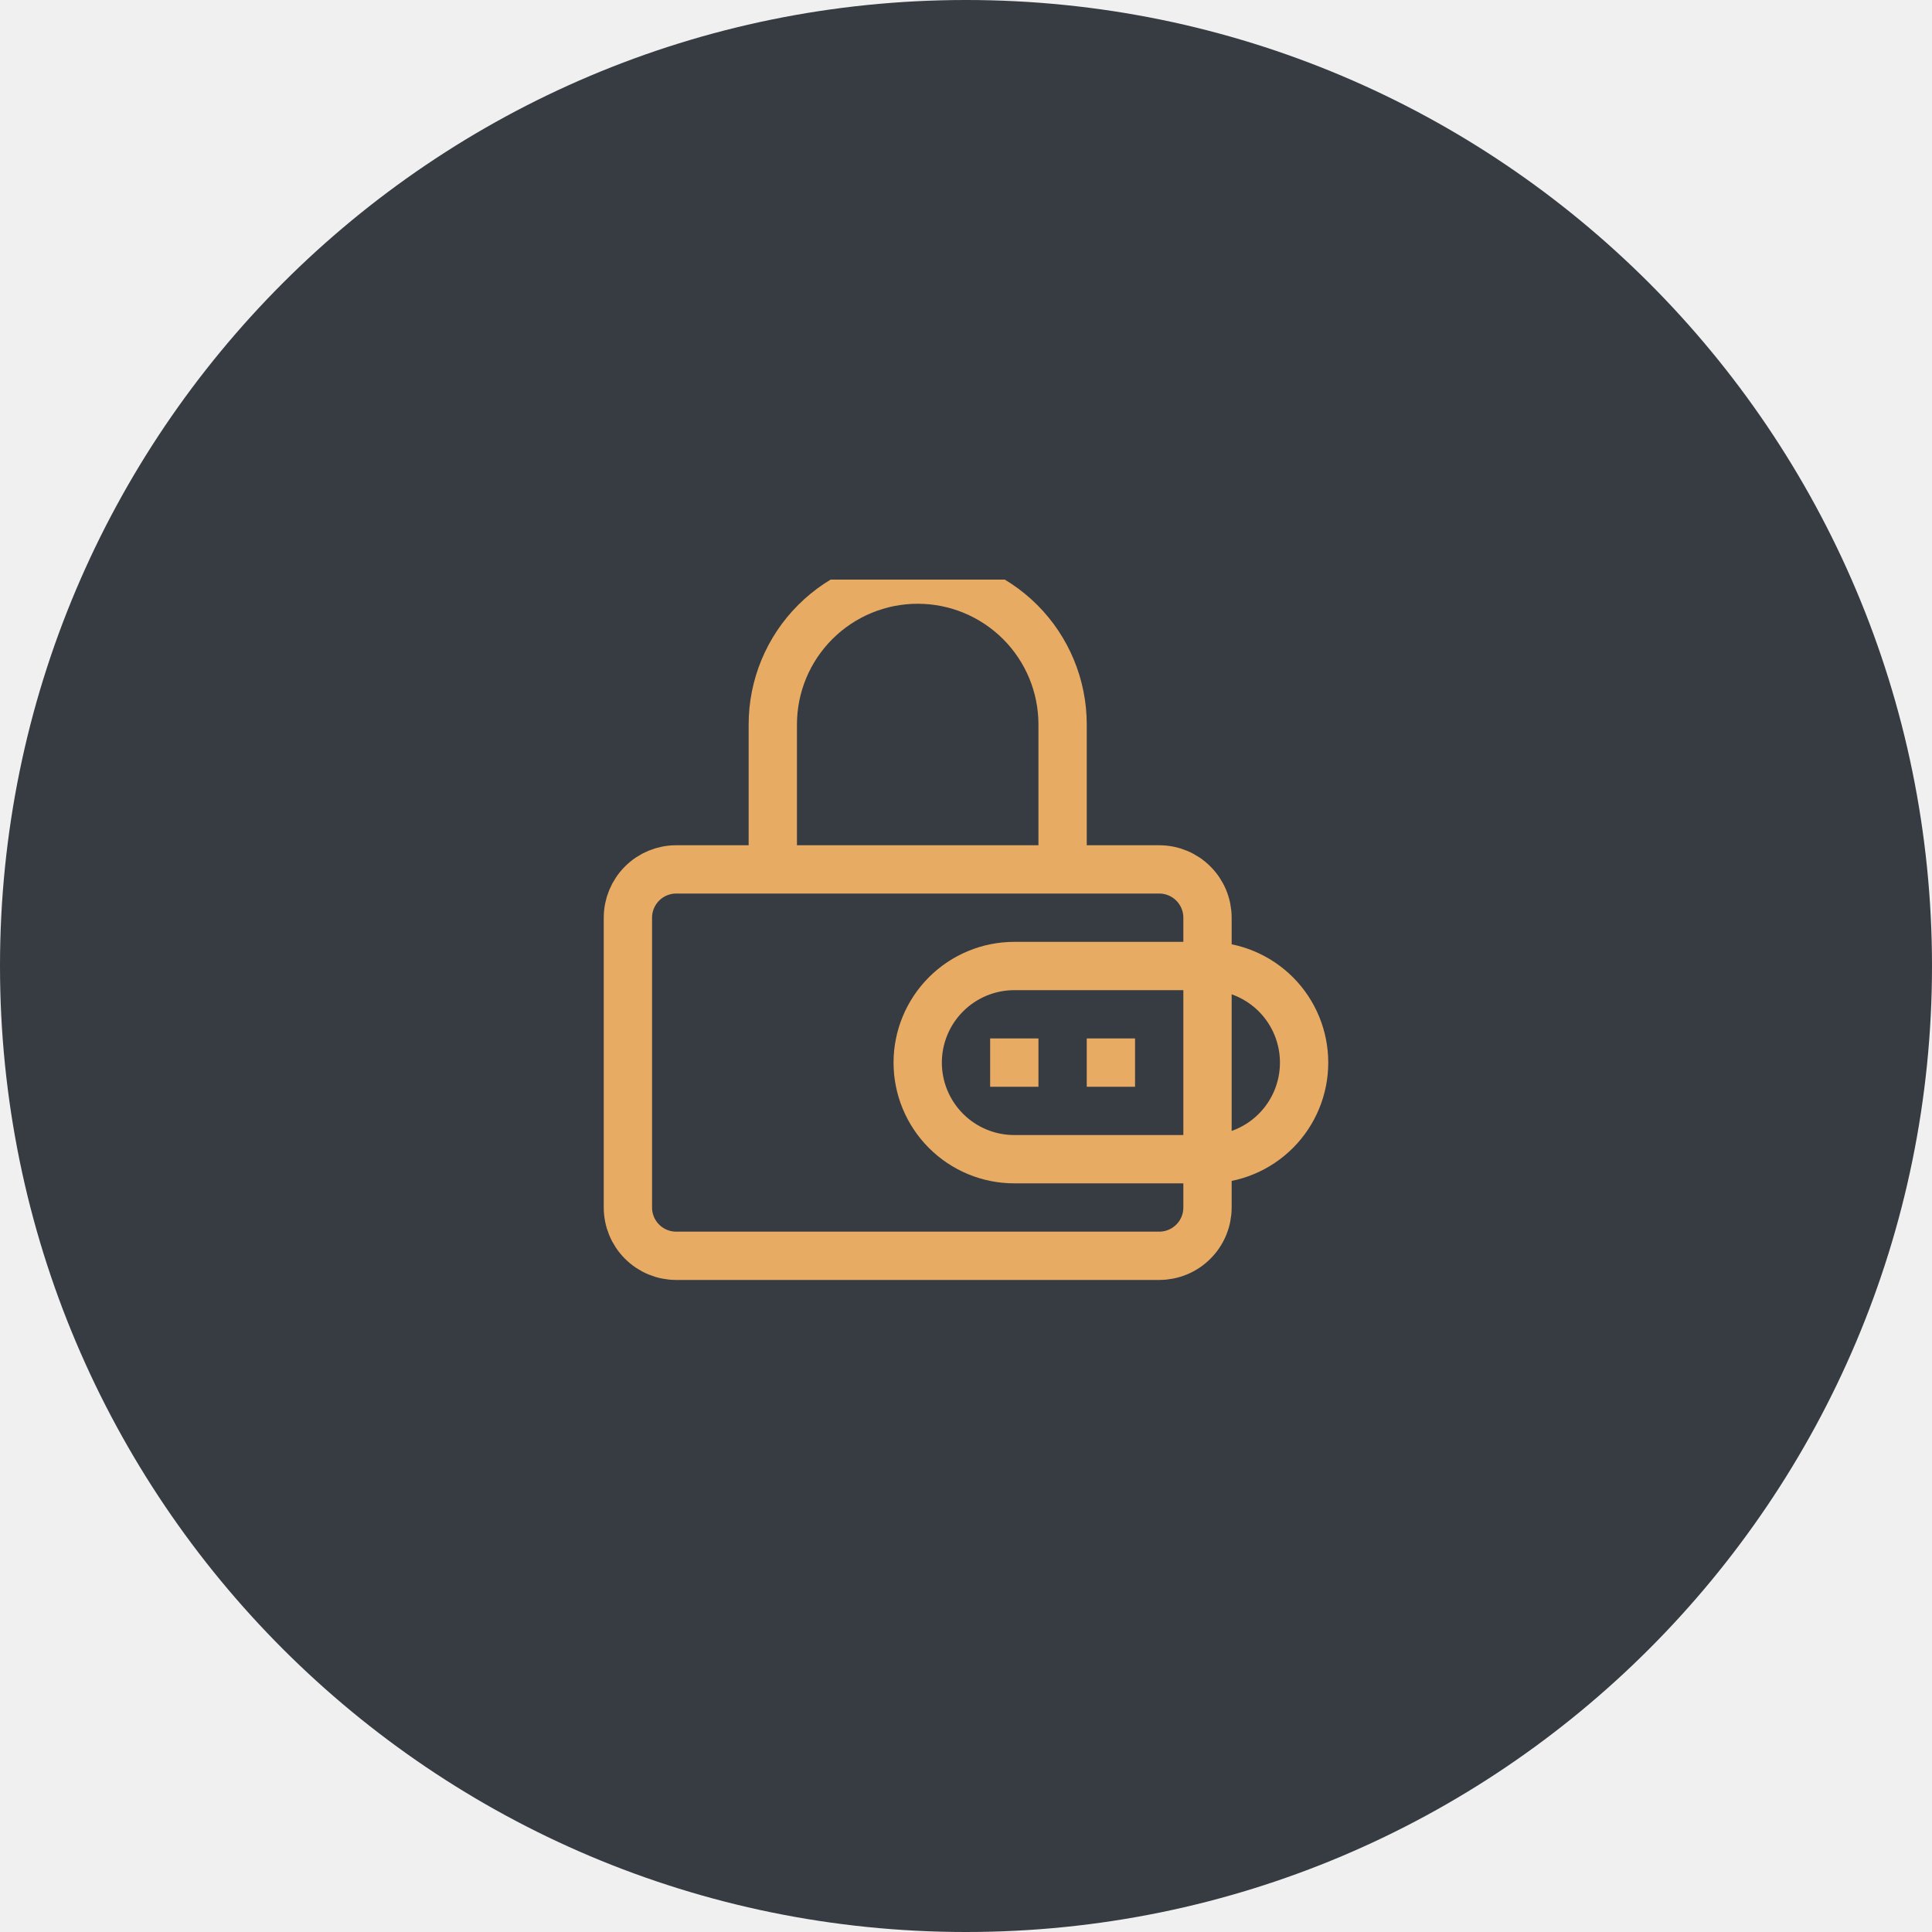
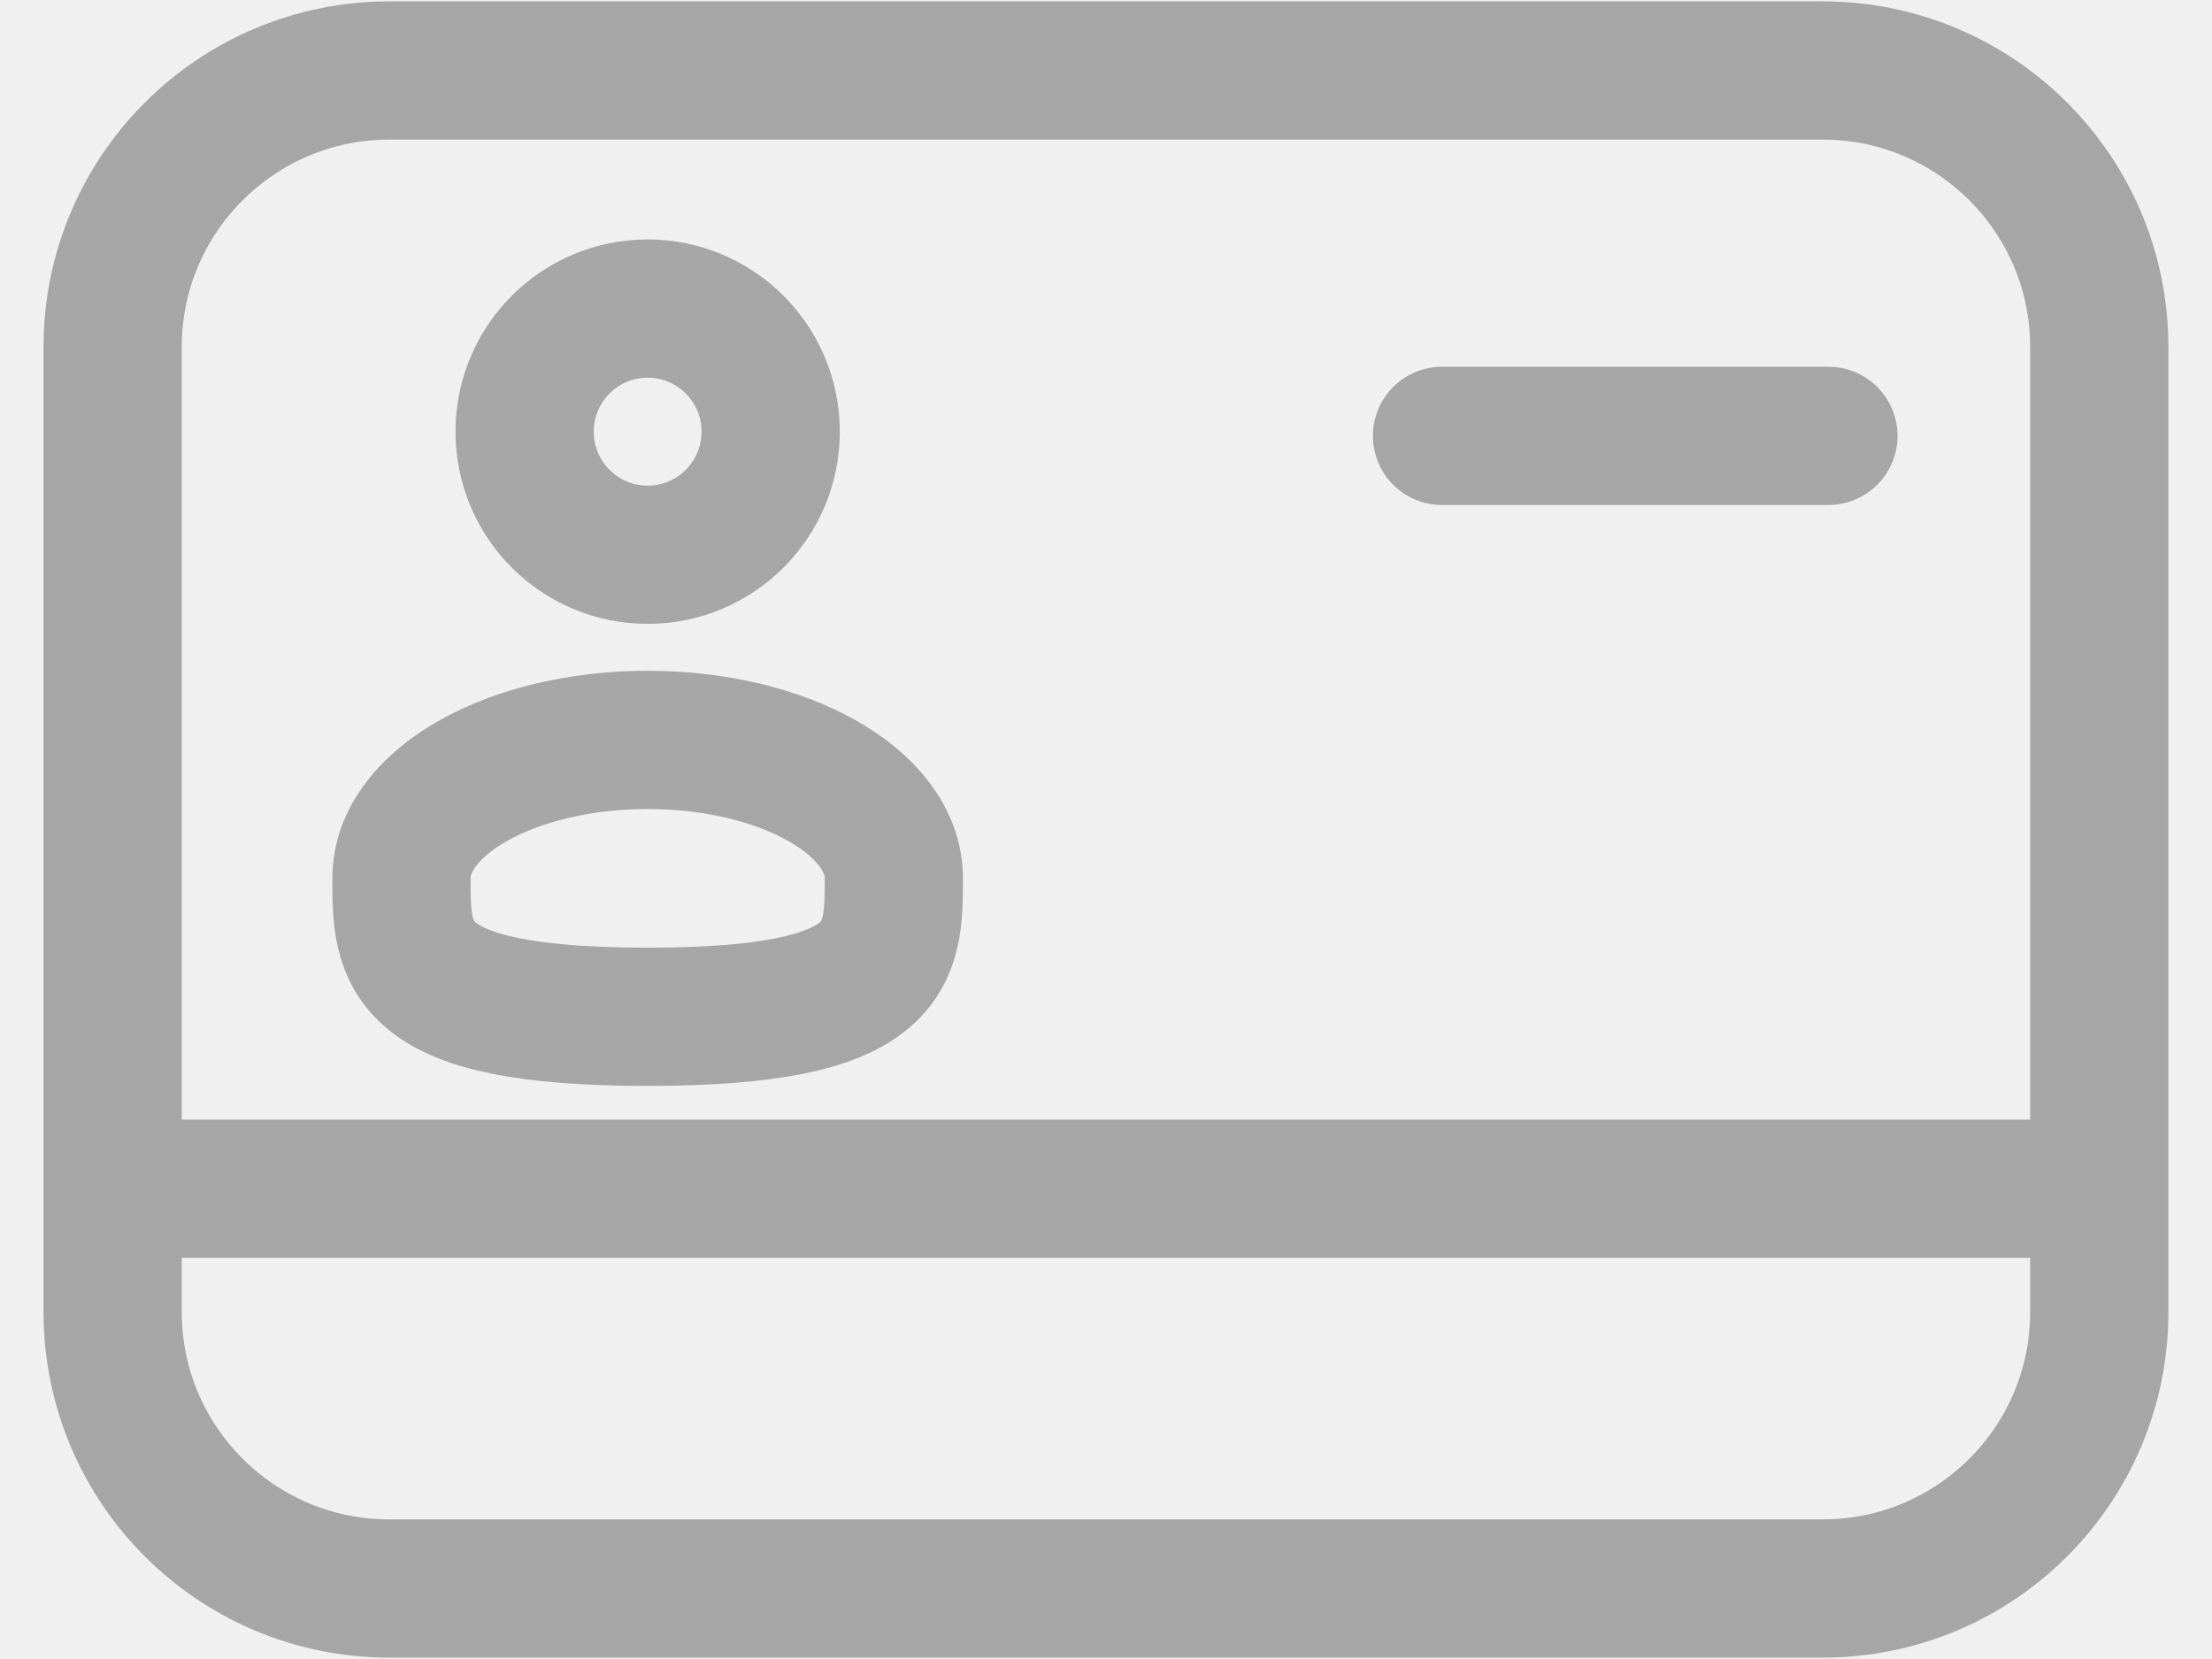
- <svg xmlns="http://www.w3.org/2000/svg" width="40" height="40" viewBox="0 0 40 40" fill="none">
-   <rect width="40" height="40" rx="20" fill="#373C43" />
-   <g clip-path="url(#clip0_47_1655)">
-     <path d="M20.5 22H21.5M25 20V19C25 18.735 24.895 18.481 24.707 18.293C24.52 18.105 24.265 18 24 18H14C13.735 18 13.48 18.105 13.293 18.293C13.105 18.481 13 18.735 13 19V25C13 25.265 13.105 25.52 13.293 25.707C13.48 25.895 13.735 26 14 26H24C24.265 26 24.52 25.895 24.707 25.707C24.895 25.52 25 25.265 25 25V24V20ZM25 20H21C20.47 20 19.961 20.211 19.586 20.586C19.211 20.961 19 21.47 19 22C19 22.531 19.211 23.039 19.586 23.414C19.961 23.79 20.47 24 21 24H25V20ZM25 20C25.531 20 26.039 20.211 26.415 20.586C26.79 20.961 27 21.47 27 22C27 22.531 26.79 23.039 26.415 23.414C26.039 23.79 25.531 24 25 24V20ZM16 18V15C16 14.204 16.316 13.441 16.879 12.879C17.441 12.316 18.204 12 19 12C19.796 12 20.559 12.316 21.122 12.879C21.684 13.441 22 14.204 22 15V18H16ZM24.5 22H25.5H24.5ZM22.5 22H23.5H22.5Z" stroke="#E8AB64" />
-   </g>
-   <defs>
-     <clipPath id="clip0_47_1655">
-       <rect width="16" height="16" fill="white" transform="translate(12 12)" />
-     </clipPath>
-   </defs>
+ <svg xmlns="http://www.w3.org/2000/svg" width="24" height="18" viewBox="0 0 24 18" fill="none">
+   <path d="M19.777 0.765H4.223C2.566 0.765 1.222 2.109 1.222 3.765V14.235C1.222 15.891 2.566 17.235 4.223 17.235H8.455H19.777C21.434 17.235 22.777 15.891 22.777 14.235V3.765C22.777 2.109 21.434 0.765 19.777 0.765Z" stroke="#A6A6A6" stroke-width="1.5" />
+   <path d="M1.901 12.898L22.422 12.898" stroke="#A6A6A6" stroke-width="1.5" stroke-linecap="round" stroke-linejoin="round" />
+   <path d="M7.027 6.019C7.764 6.019 8.362 5.421 8.362 4.684C8.362 3.946 7.764 3.348 7.027 3.348C6.289 3.348 5.692 3.946 5.692 4.684C5.692 5.421 6.289 6.019 7.027 6.019Z" stroke="#A6A6A6" stroke-width="1.5" />
+   <path d="M9.698 9.53C9.698 10.36 9.698 11.032 7.027 11.032C4.356 11.032 4.356 10.36 4.356 9.53C4.356 8.701 5.552 8.028 7.027 8.028C8.502 8.028 9.698 8.701 9.698 9.53Z" stroke="#A6A6A6" stroke-width="1.5" />
+   <path d="M15.646 4.729H19.838" stroke="#A6A6A6" stroke-width="1.5" stroke-linecap="round" stroke-linejoin="round" />
</svg>
